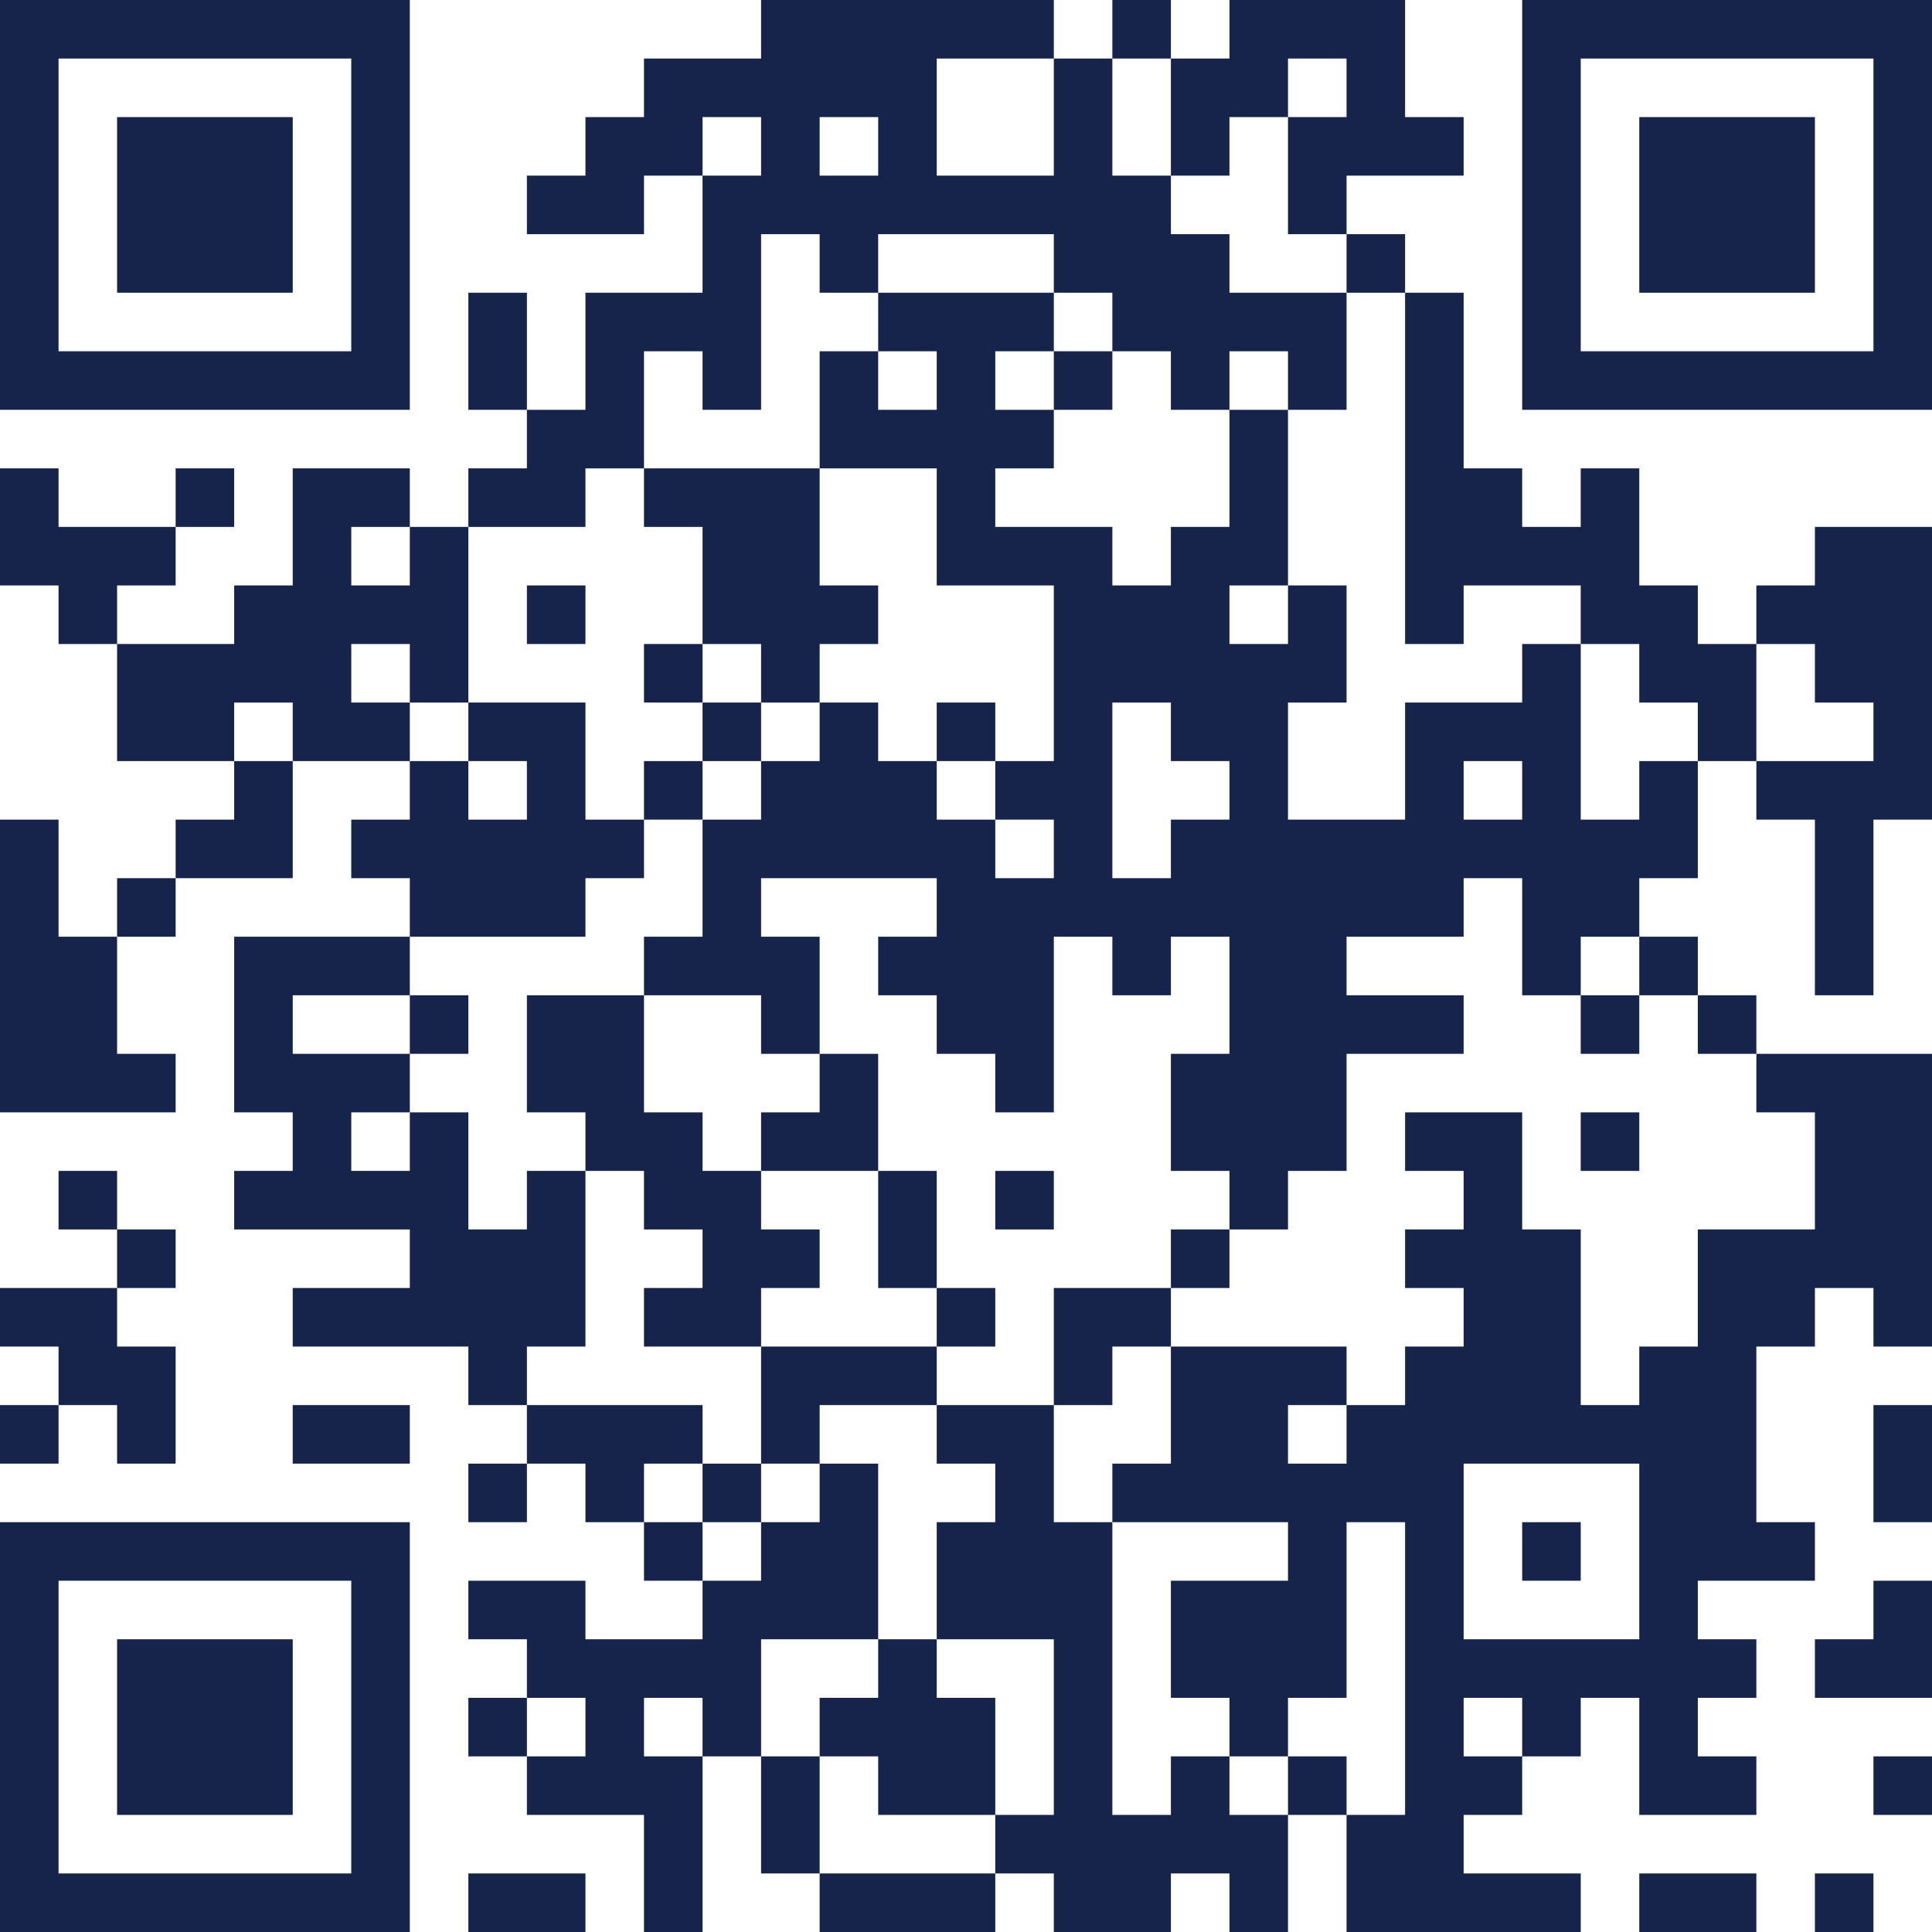
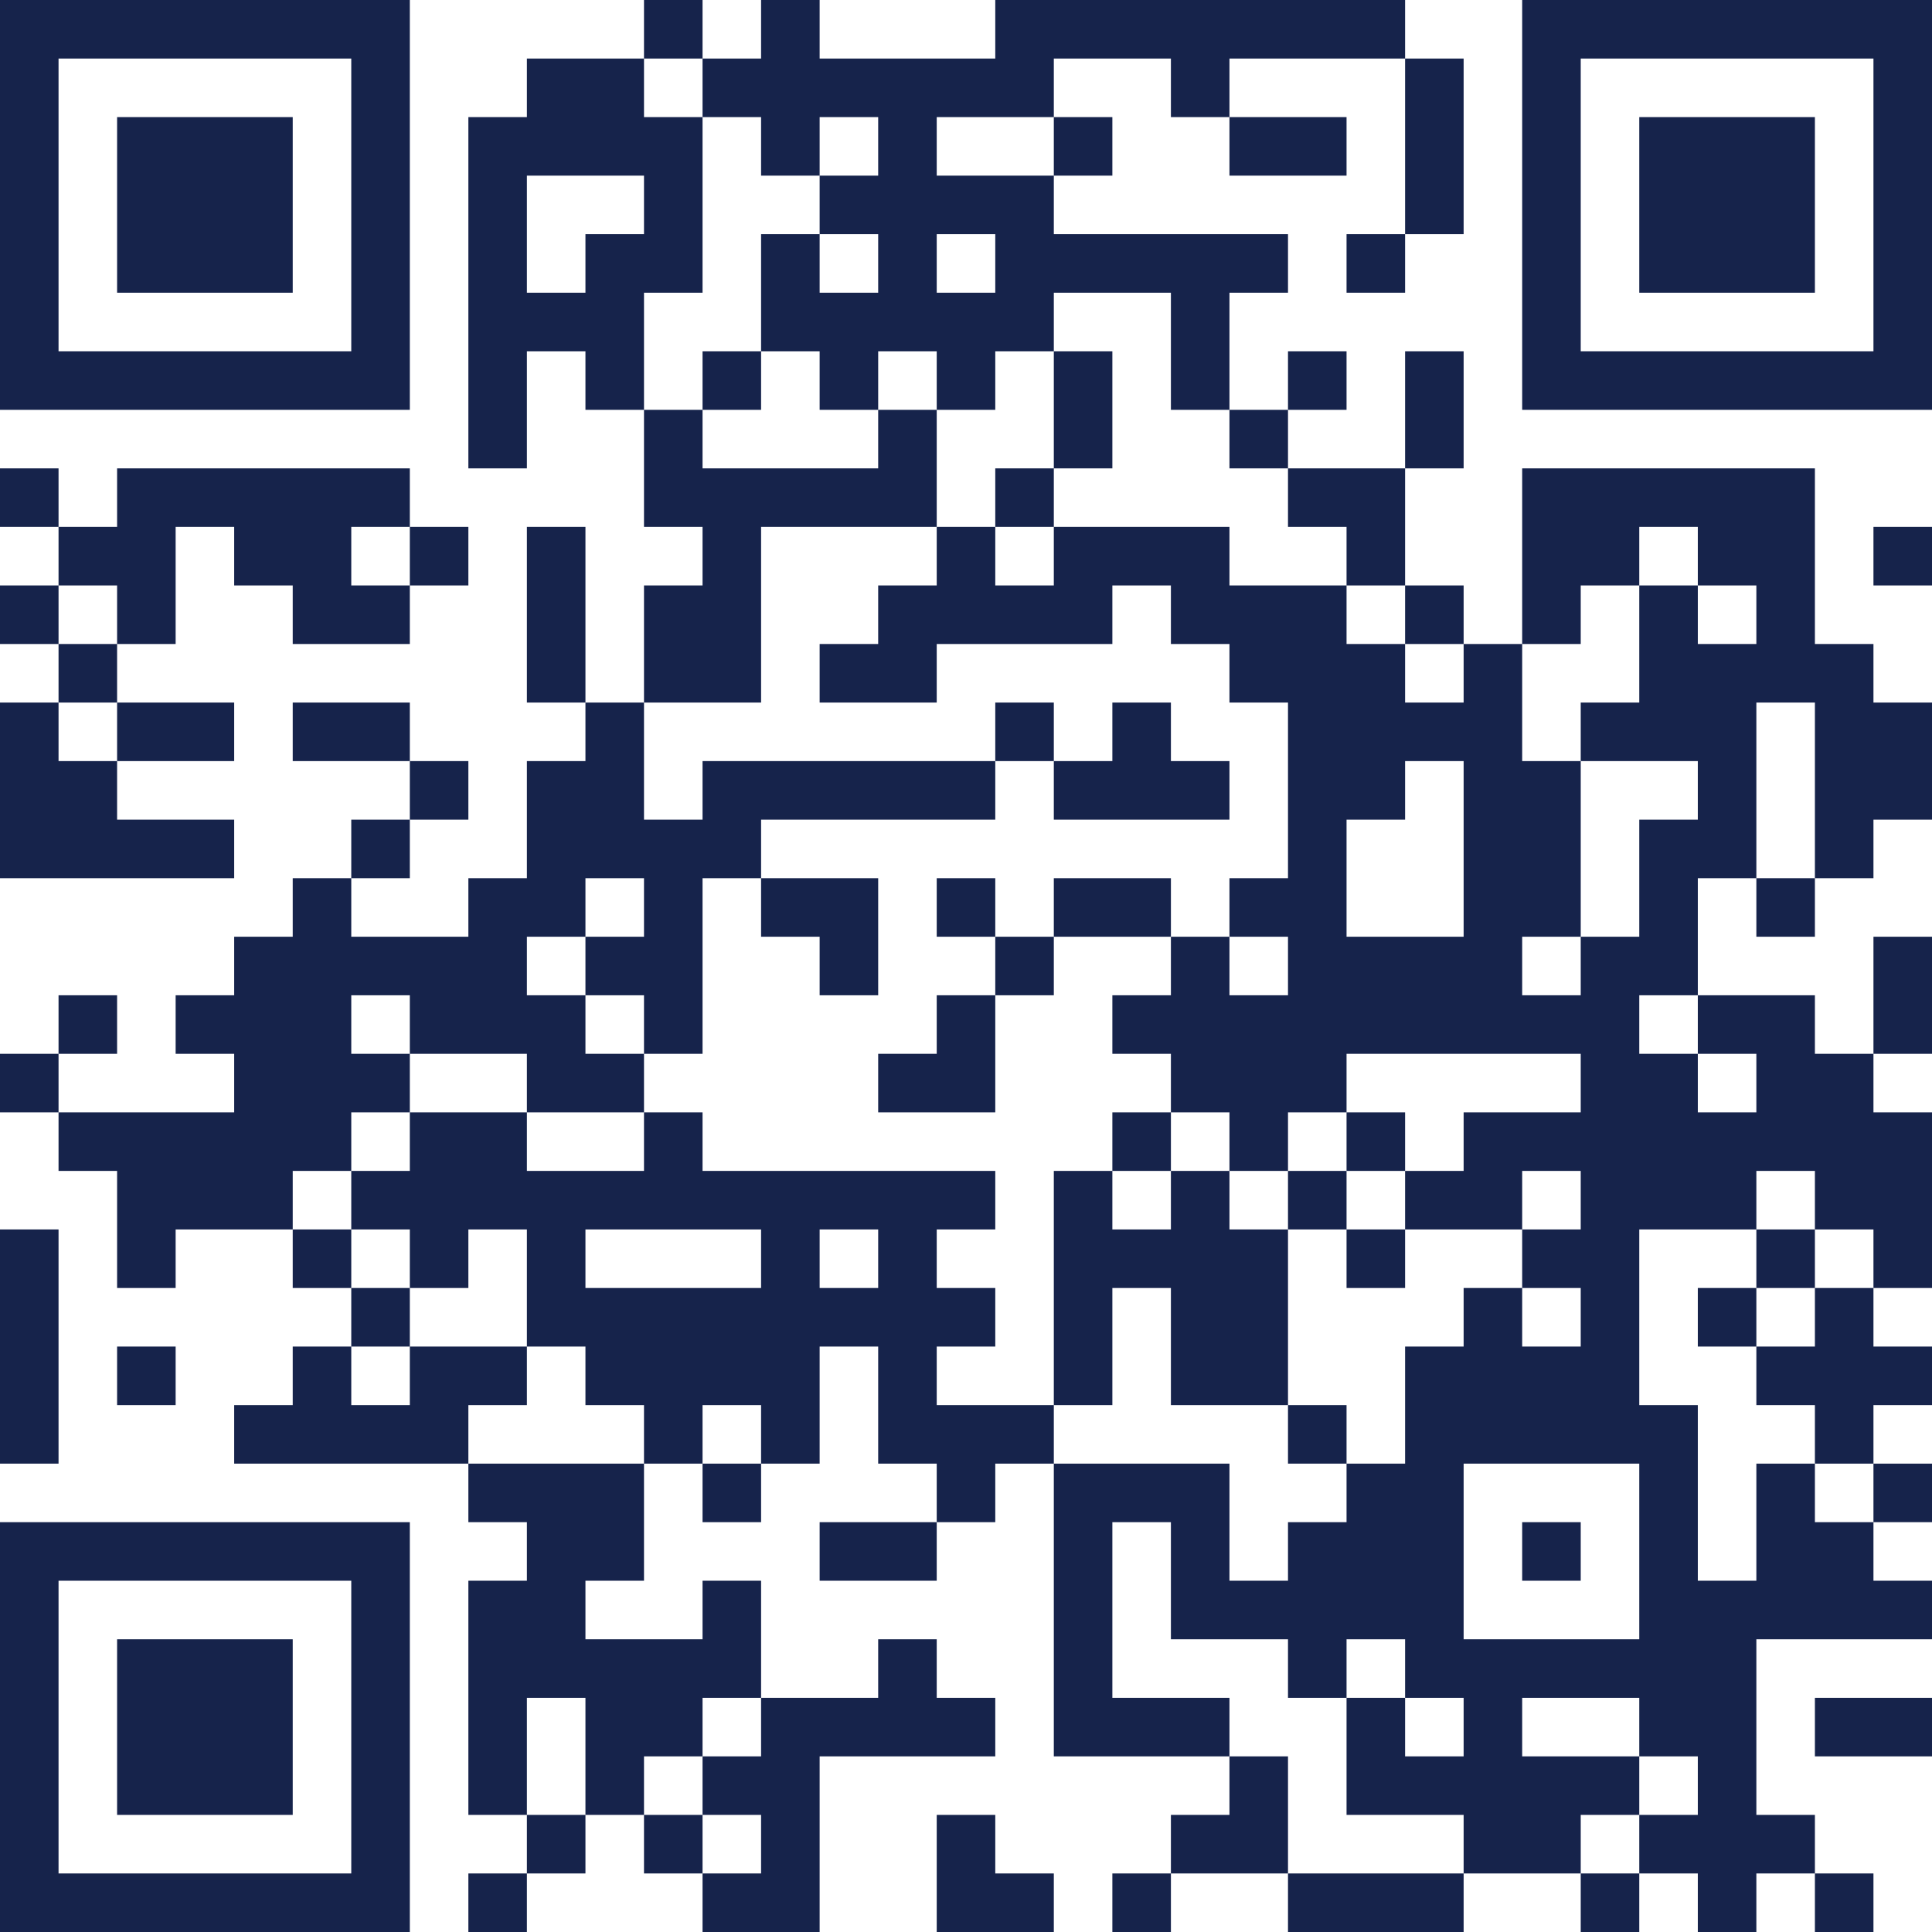
<svg xmlns="http://www.w3.org/2000/svg" width="198" height="198" class="segno">
-   <path transform="scale(6)" class="qrline" stroke="#16234b" d="M0 0.5h7m6 0h5m1 0h1m1 0h3m2 0h7m-33 1h1m5 0h1m4 0h5m2 0h1m1 0h2m1 0h1m2 0h1m5 0h1m-33 1h1m1 0h3m1 0h1m3 0h2m1 0h1m1 0h1m2 0h1m1 0h1m1 0h3m1 0h1m1 0h3m1 0h1m-33 1h1m1 0h3m1 0h1m2 0h2m1 0h8m2 0h1m3 0h1m1 0h3m1 0h1m-33 1h1m1 0h3m1 0h1m5 0h1m1 0h1m3 0h3m2 0h1m2 0h1m1 0h3m1 0h1m-33 1h1m5 0h1m1 0h1m1 0h3m2 0h3m1 0h4m1 0h1m1 0h1m5 0h1m-33 1h7m1 0h1m1 0h1m1 0h1m1 0h1m1 0h1m1 0h1m1 0h1m1 0h1m1 0h1m1 0h7m-24 1h2m3 0h4m3 0h1m2 0h1m-25 1h1m2 0h1m1 0h2m1 0h2m1 0h3m2 0h1m4 0h1m2 0h2m1 0h1m-28 1h3m2 0h1m1 0h1m4 0h2m2 0h3m1 0h2m2 0h4m3 0h2m-32 1h1m2 0h4m1 0h1m2 0h3m3 0h3m1 0h1m1 0h1m2 0h2m1 0h3m-31 1h4m1 0h1m3 0h1m1 0h1m4 0h5m3 0h1m1 0h2m1 0h2m-31 1h2m1 0h2m1 0h2m2 0h1m1 0h1m1 0h1m1 0h1m1 0h2m2 0h3m2 0h1m2 0h1m-29 1h1m2 0h1m1 0h1m1 0h1m1 0h3m1 0h2m2 0h1m2 0h1m1 0h1m1 0h1m1 0h3m-33 1h1m2 0h2m1 0h5m1 0h5m1 0h1m1 0h9m2 0h1m-32 1h1m1 0h1m4 0h3m2 0h1m3 0h9m1 0h2m3 0h1m-32 1h2m2 0h3m4 0h3m1 0h3m1 0h1m1 0h2m3 0h1m1 0h1m2 0h1m-32 1h2m2 0h1m2 0h1m1 0h2m2 0h1m2 0h2m3 0h4m2 0h1m1 0h1m-30 1h3m1 0h3m2 0h2m3 0h1m2 0h1m2 0h3m7 0h3m-28 1h1m1 0h1m2 0h2m1 0h2m5 0h3m1 0h2m1 0h1m3 0h2m-32 1h1m2 0h4m1 0h1m1 0h2m2 0h1m1 0h1m3 0h1m3 0h1m5 0h2m-31 1h1m4 0h3m2 0h2m1 0h1m4 0h1m3 0h3m2 0h4m-33 1h2m3 0h5m1 0h2m3 0h1m1 0h2m5 0h2m2 0h2m1 0h1m-32 1h2m5 0h1m4 0h3m2 0h1m1 0h3m1 0h3m1 0h2m-30 1h1m1 0h1m2 0h2m2 0h3m1 0h1m2 0h2m2 0h2m1 0h7m2 0h1m-25 1h1m1 0h1m1 0h1m1 0h1m2 0h1m1 0h6m3 0h2m2 0h1m-33 1h7m4 0h1m1 0h2m1 0h3m3 0h1m1 0h1m1 0h1m1 0h3m-31 1h1m5 0h1m1 0h2m2 0h3m1 0h3m1 0h3m1 0h1m3 0h1m3 0h1m-33 1h1m1 0h3m1 0h1m2 0h4m2 0h1m2 0h1m1 0h3m1 0h6m1 0h2m-33 1h1m1 0h3m1 0h1m1 0h1m1 0h1m1 0h1m1 0h3m1 0h1m2 0h1m2 0h1m1 0h1m1 0h1m-29 1h1m1 0h3m1 0h1m2 0h3m1 0h1m1 0h2m1 0h1m1 0h1m1 0h1m1 0h2m2 0h2m2 0h1m-33 1h1m5 0h1m4 0h1m1 0h1m3 0h5m1 0h2m-25 1h7m1 0h2m1 0h1m2 0h3m1 0h2m1 0h1m1 0h4m1 0h2m1 0h1" />
+   <path transform="scale(6)" class="qrline" stroke="#16234b" d="M0 0.5h7m4 0h1m1 0h1m3 0h7m2 0h7m-33 1h1m5 0h1m2 0h2m1 0h6m2 0h1m3 0h1m1 0h1m5 0h1m-33 1h1m1 0h3m1 0h1m1 0h4m1 0h1m1 0h1m2 0h1m2 0h2m1 0h1m1 0h1m1 0h3m1 0h1m-33 1h1m1 0h3m1 0h1m1 0h1m2 0h1m2 0h4m6 0h1m1 0h1m1 0h3m1 0h1m-33 1h1m1 0h3m1 0h1m1 0h1m1 0h2m1 0h1m1 0h1m1 0h5m1 0h1m2 0h1m1 0h3m1 0h1m-33 1h1m5 0h1m1 0h3m2 0h5m2 0h1m5 0h1m5 0h1m-33 1h7m1 0h1m1 0h1m1 0h1m1 0h1m1 0h1m1 0h1m1 0h1m1 0h1m1 0h1m1 0h7m-25 1h1m2 0h1m3 0h1m2 0h1m2 0h1m2 0h1m-25 1h1m1 0h5m4 0h5m1 0h1m4 0h2m2 0h5m-30 1h2m1 0h2m1 0h1m1 0h1m2 0h1m3 0h1m1 0h3m2 0h1m2 0h2m1 0h2m1 0h1m-33 1h1m1 0h1m2 0h2m2 0h1m1 0h2m2 0h4m1 0h3m1 0h1m1 0h1m1 0h1m1 0h1m-30 1h1m7 0h1m1 0h2m1 0h2m5 0h3m1 0h1m2 0h4m-32 1h1m1 0h2m1 0h2m3 0h1m6 0h1m1 0h1m2 0h4m1 0h3m1 0h2m-33 1h2m5 0h1m1 0h2m1 0h5m1 0h3m1 0h2m1 0h2m2 0h1m1 0h2m-33 1h4m2 0h1m2 0h4m9 0h1m2 0h2m1 0h2m1 0h1m-27 1h1m2 0h2m1 0h1m1 0h2m1 0h1m1 0h2m1 0h2m2 0h2m1 0h1m1 0h1m-27 1h5m1 0h2m2 0h1m2 0h1m2 0h1m1 0h4m1 0h2m3 0h1m-32 1h1m1 0h3m1 0h3m1 0h1m4 0h1m2 0h9m1 0h2m1 0h1m-33 1h1m3 0h3m2 0h2m4 0h2m3 0h3m4 0h2m1 0h2m-31 1h5m1 0h2m2 0h1m7 0h1m1 0h1m1 0h1m1 0h8m-31 1h3m1 0h11m1 0h1m1 0h1m1 0h1m1 0h2m1 0h3m1 0h2m-33 1h1m1 0h1m2 0h1m1 0h1m1 0h1m3 0h1m1 0h1m2 0h4m1 0h1m2 0h2m2 0h1m1 0h1m-33 1h1m5 0h1m2 0h8m1 0h1m1 0h2m3 0h1m1 0h1m1 0h1m1 0h1m-32 1h1m1 0h1m2 0h1m1 0h2m1 0h4m1 0h1m2 0h1m1 0h2m2 0h4m2 0h3m-33 1h1m3 0h4m3 0h1m1 0h1m1 0h3m4 0h1m1 0h5m2 0h1m-24 1h3m1 0h1m3 0h1m1 0h3m2 0h2m3 0h1m1 0h1m1 0h1m-33 1h7m2 0h2m3 0h2m2 0h1m1 0h1m1 0h3m1 0h1m1 0h1m1 0h2m-32 1h1m5 0h1m1 0h2m2 0h1m5 0h1m1 0h5m3 0h5m-33 1h1m1 0h3m1 0h1m1 0h5m2 0h1m2 0h1m3 0h1m1 0h6m-30 1h1m1 0h3m1 0h1m1 0h1m1 0h2m1 0h4m1 0h3m2 0h1m1 0h1m2 0h2m1 0h2m-33 1h1m1 0h3m1 0h1m1 0h1m1 0h1m1 0h2m7 0h1m1 0h5m1 0h1m-30 1h1m5 0h1m2 0h1m1 0h1m1 0h1m2 0h1m3 0h2m3 0h2m1 0h3m-31 1h7m1 0h1m3 0h2m2 0h2m1 0h1m2 0h3m2 0h1m1 0h1m1 0h1" />
</svg>
